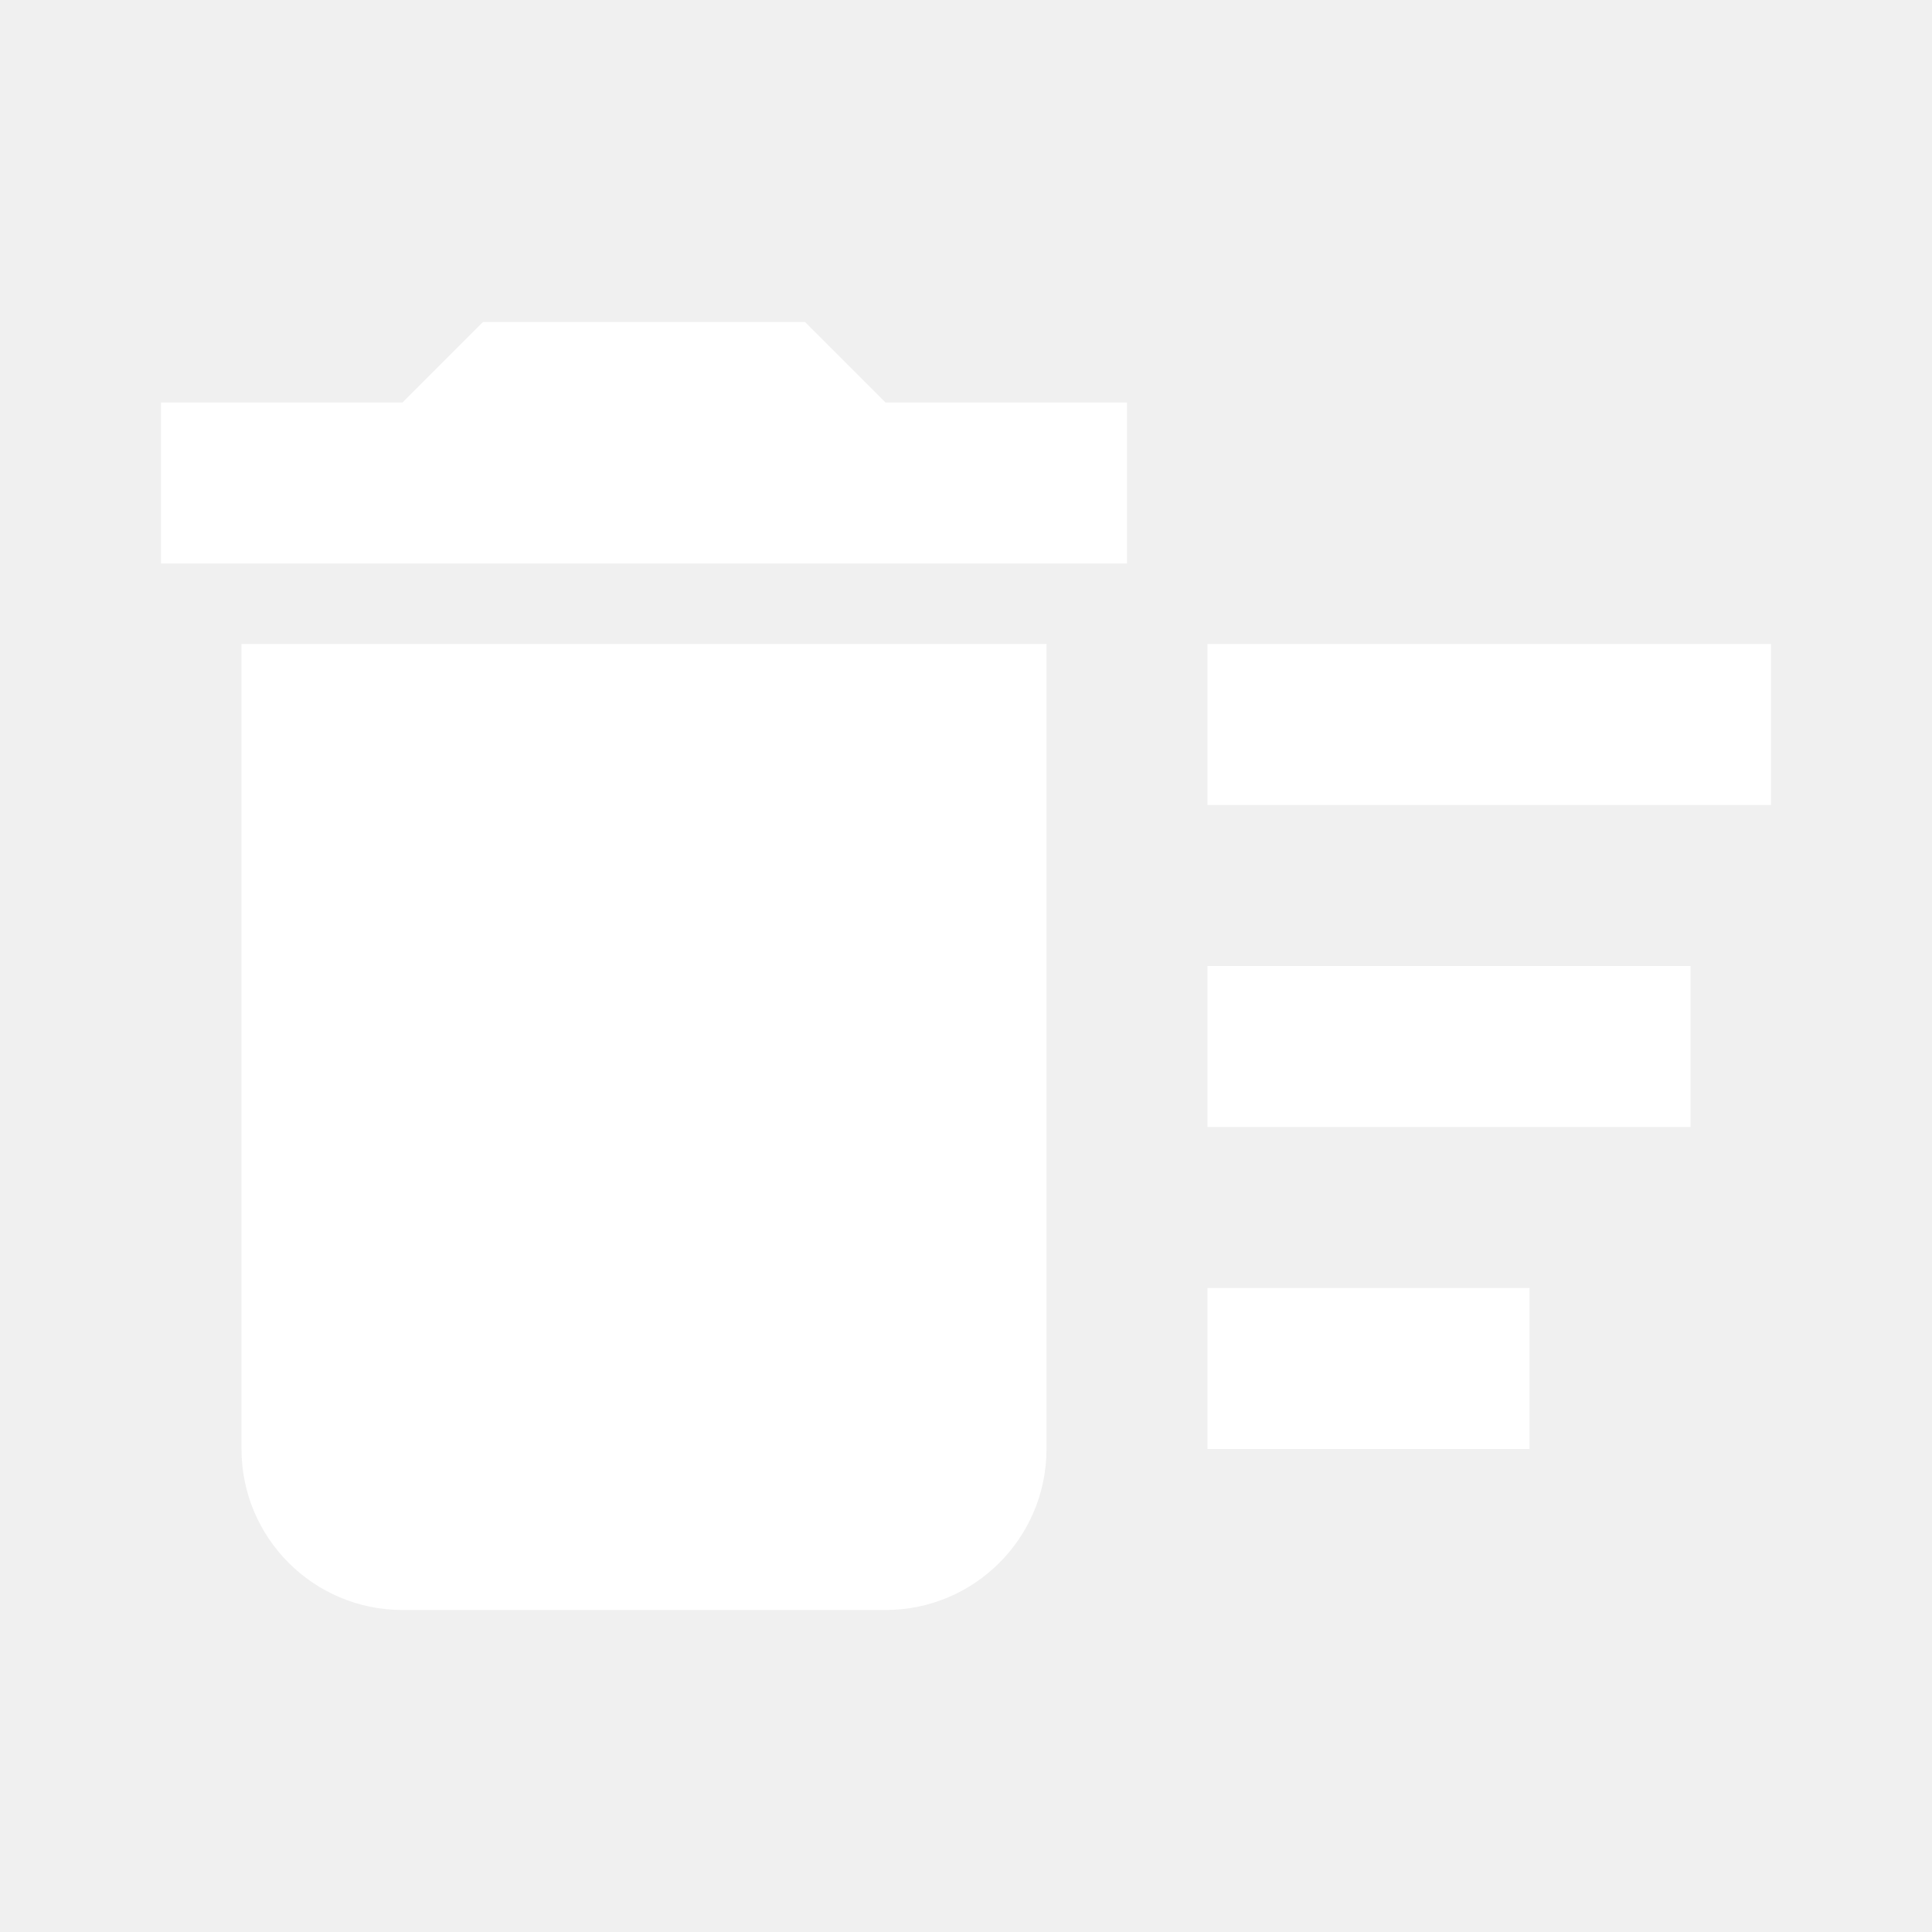
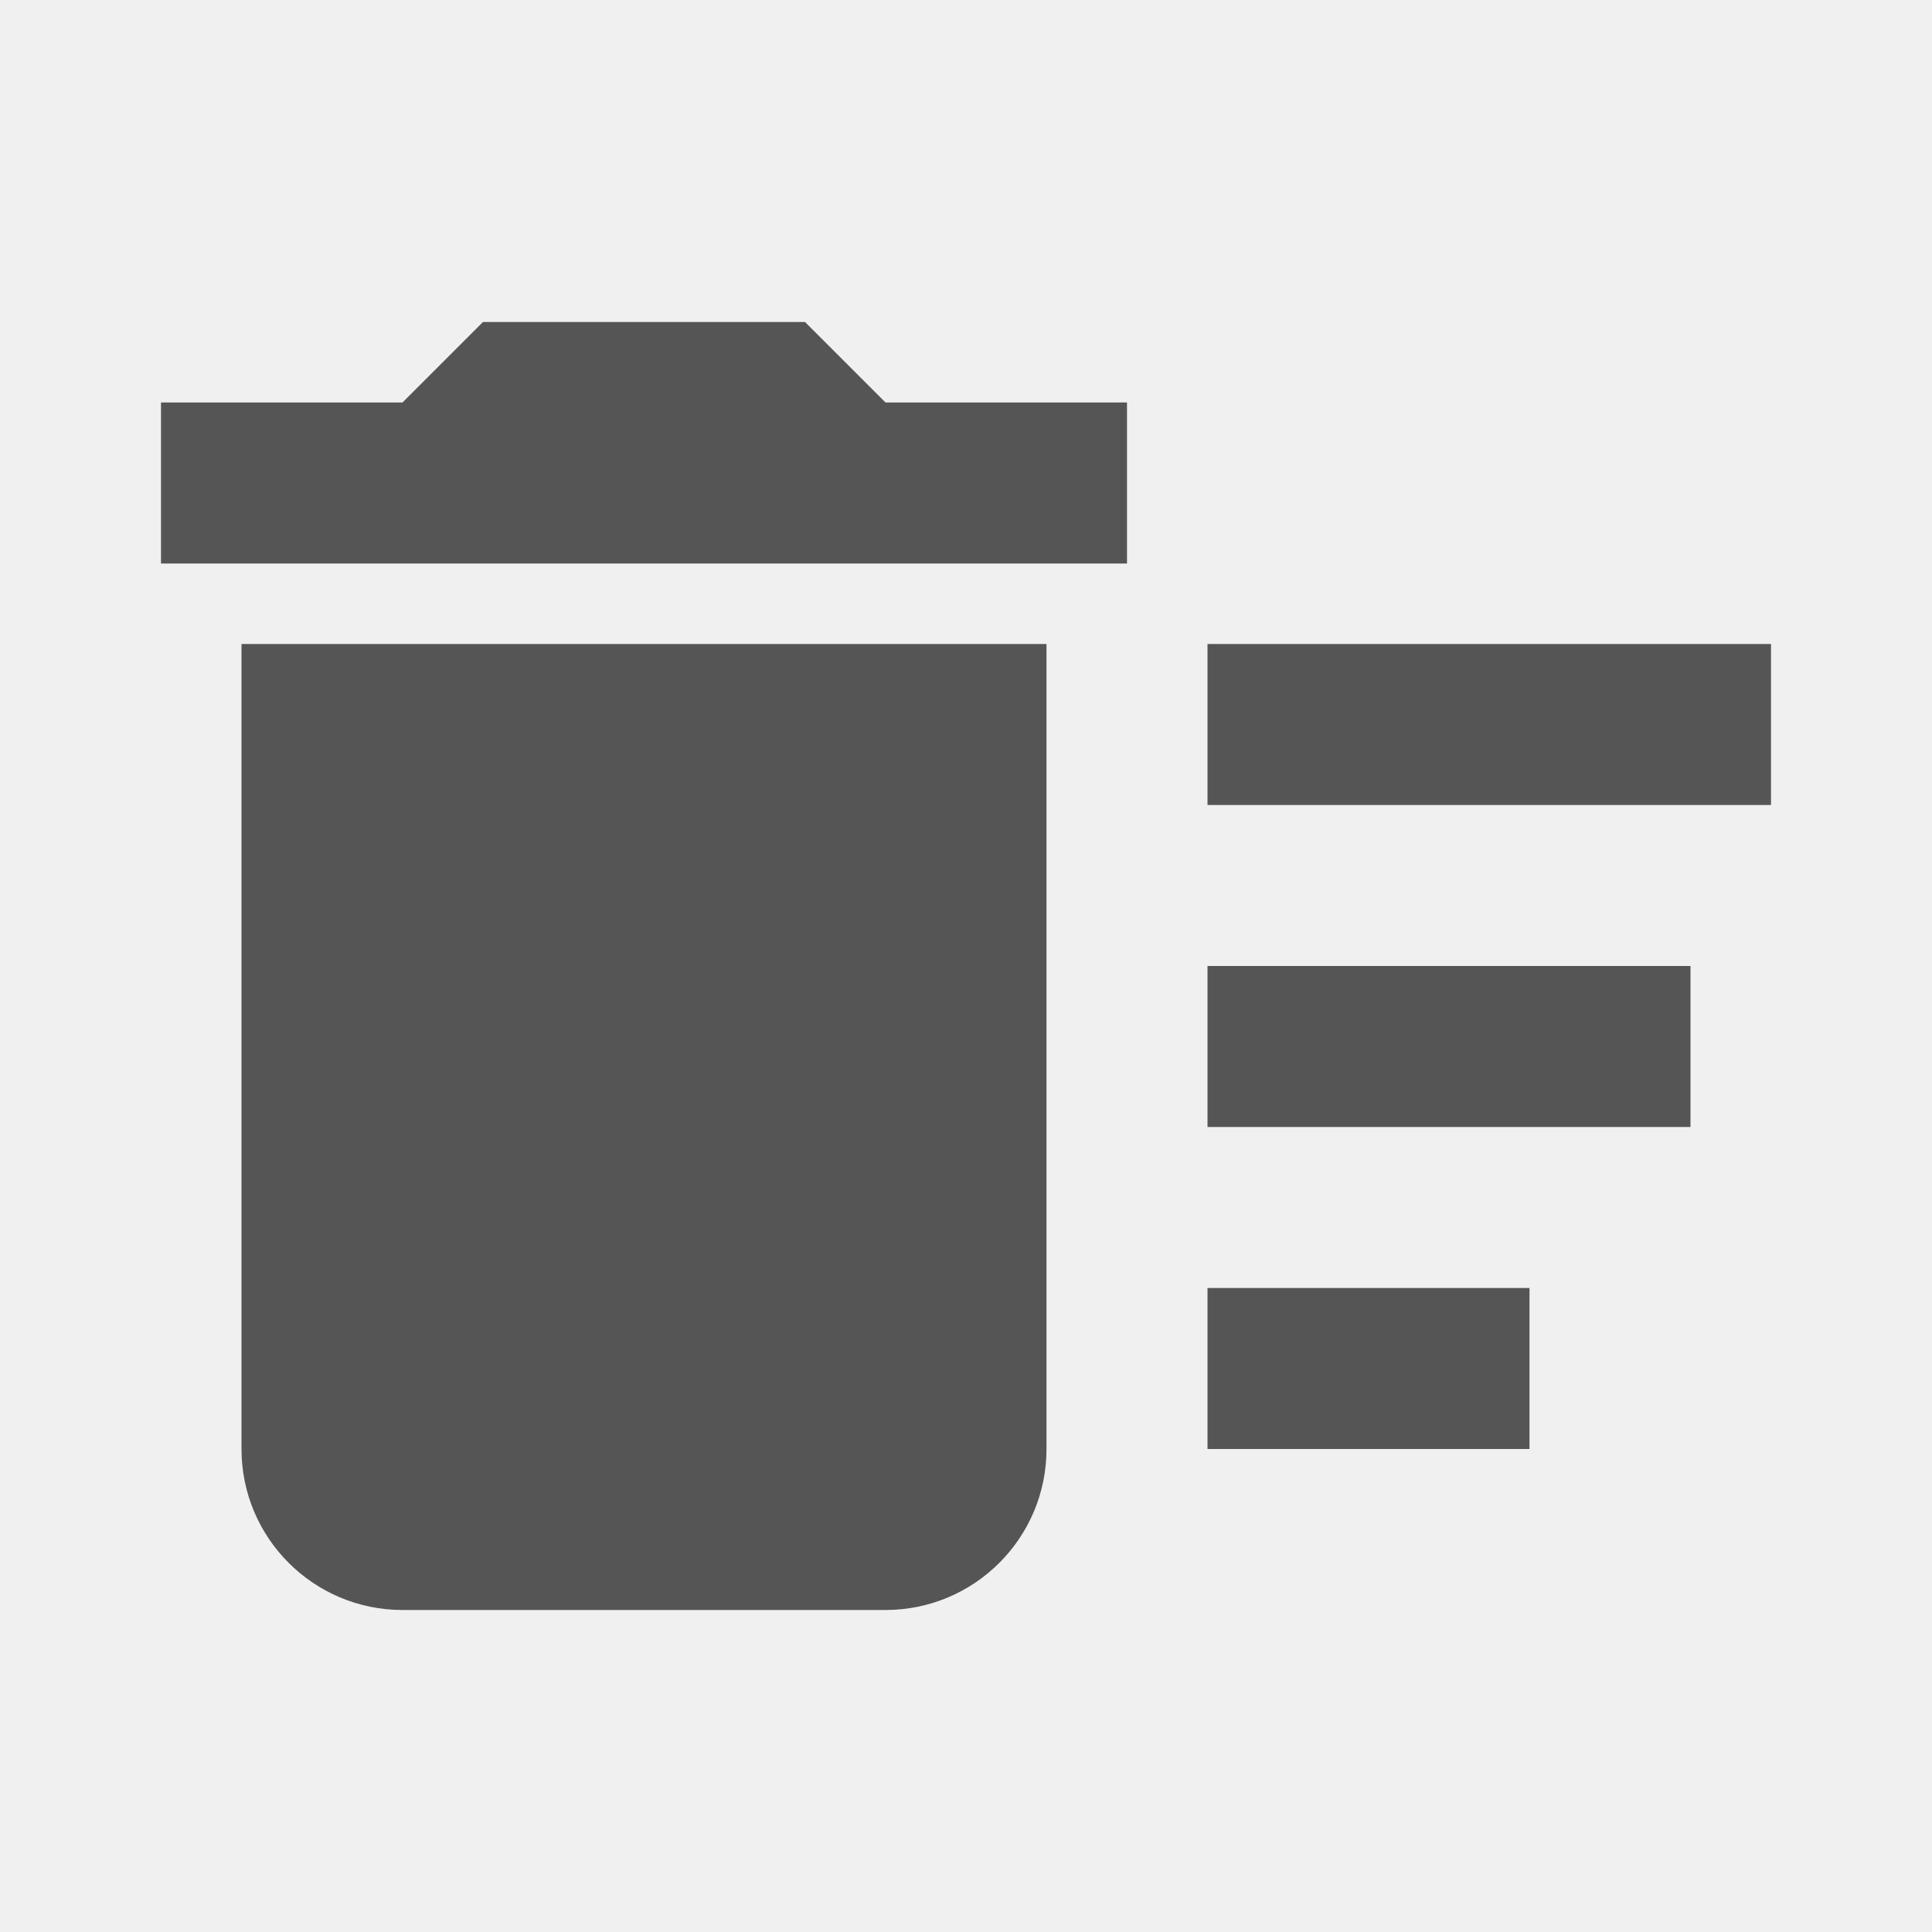
<svg xmlns="http://www.w3.org/2000/svg" version="1.1" width="24" height="24" viewBox="0 0 24 24">
-   <path fill="#fff" d="M15,16H19V18H15V16M15,8H22V10H15V8M15,12H21V14H15V12M3,18A2,2 0 0,0 5,20H11A2,2 0 0,0 13,18V8H3V18M14,5H11L10,4H6L5,5H2V7H14V5Z" />
+   <path fill="#555" d="M15,16H19V18H15V16M15,8H22V10H15V8M15,12H21V14H15V12M3,18A2,2 0 0,0 5,20H11A2,2 0 0,0 13,18V8H3V18M14,5H11L10,4H6L5,5H2V7H14V5Z" />
</svg>
